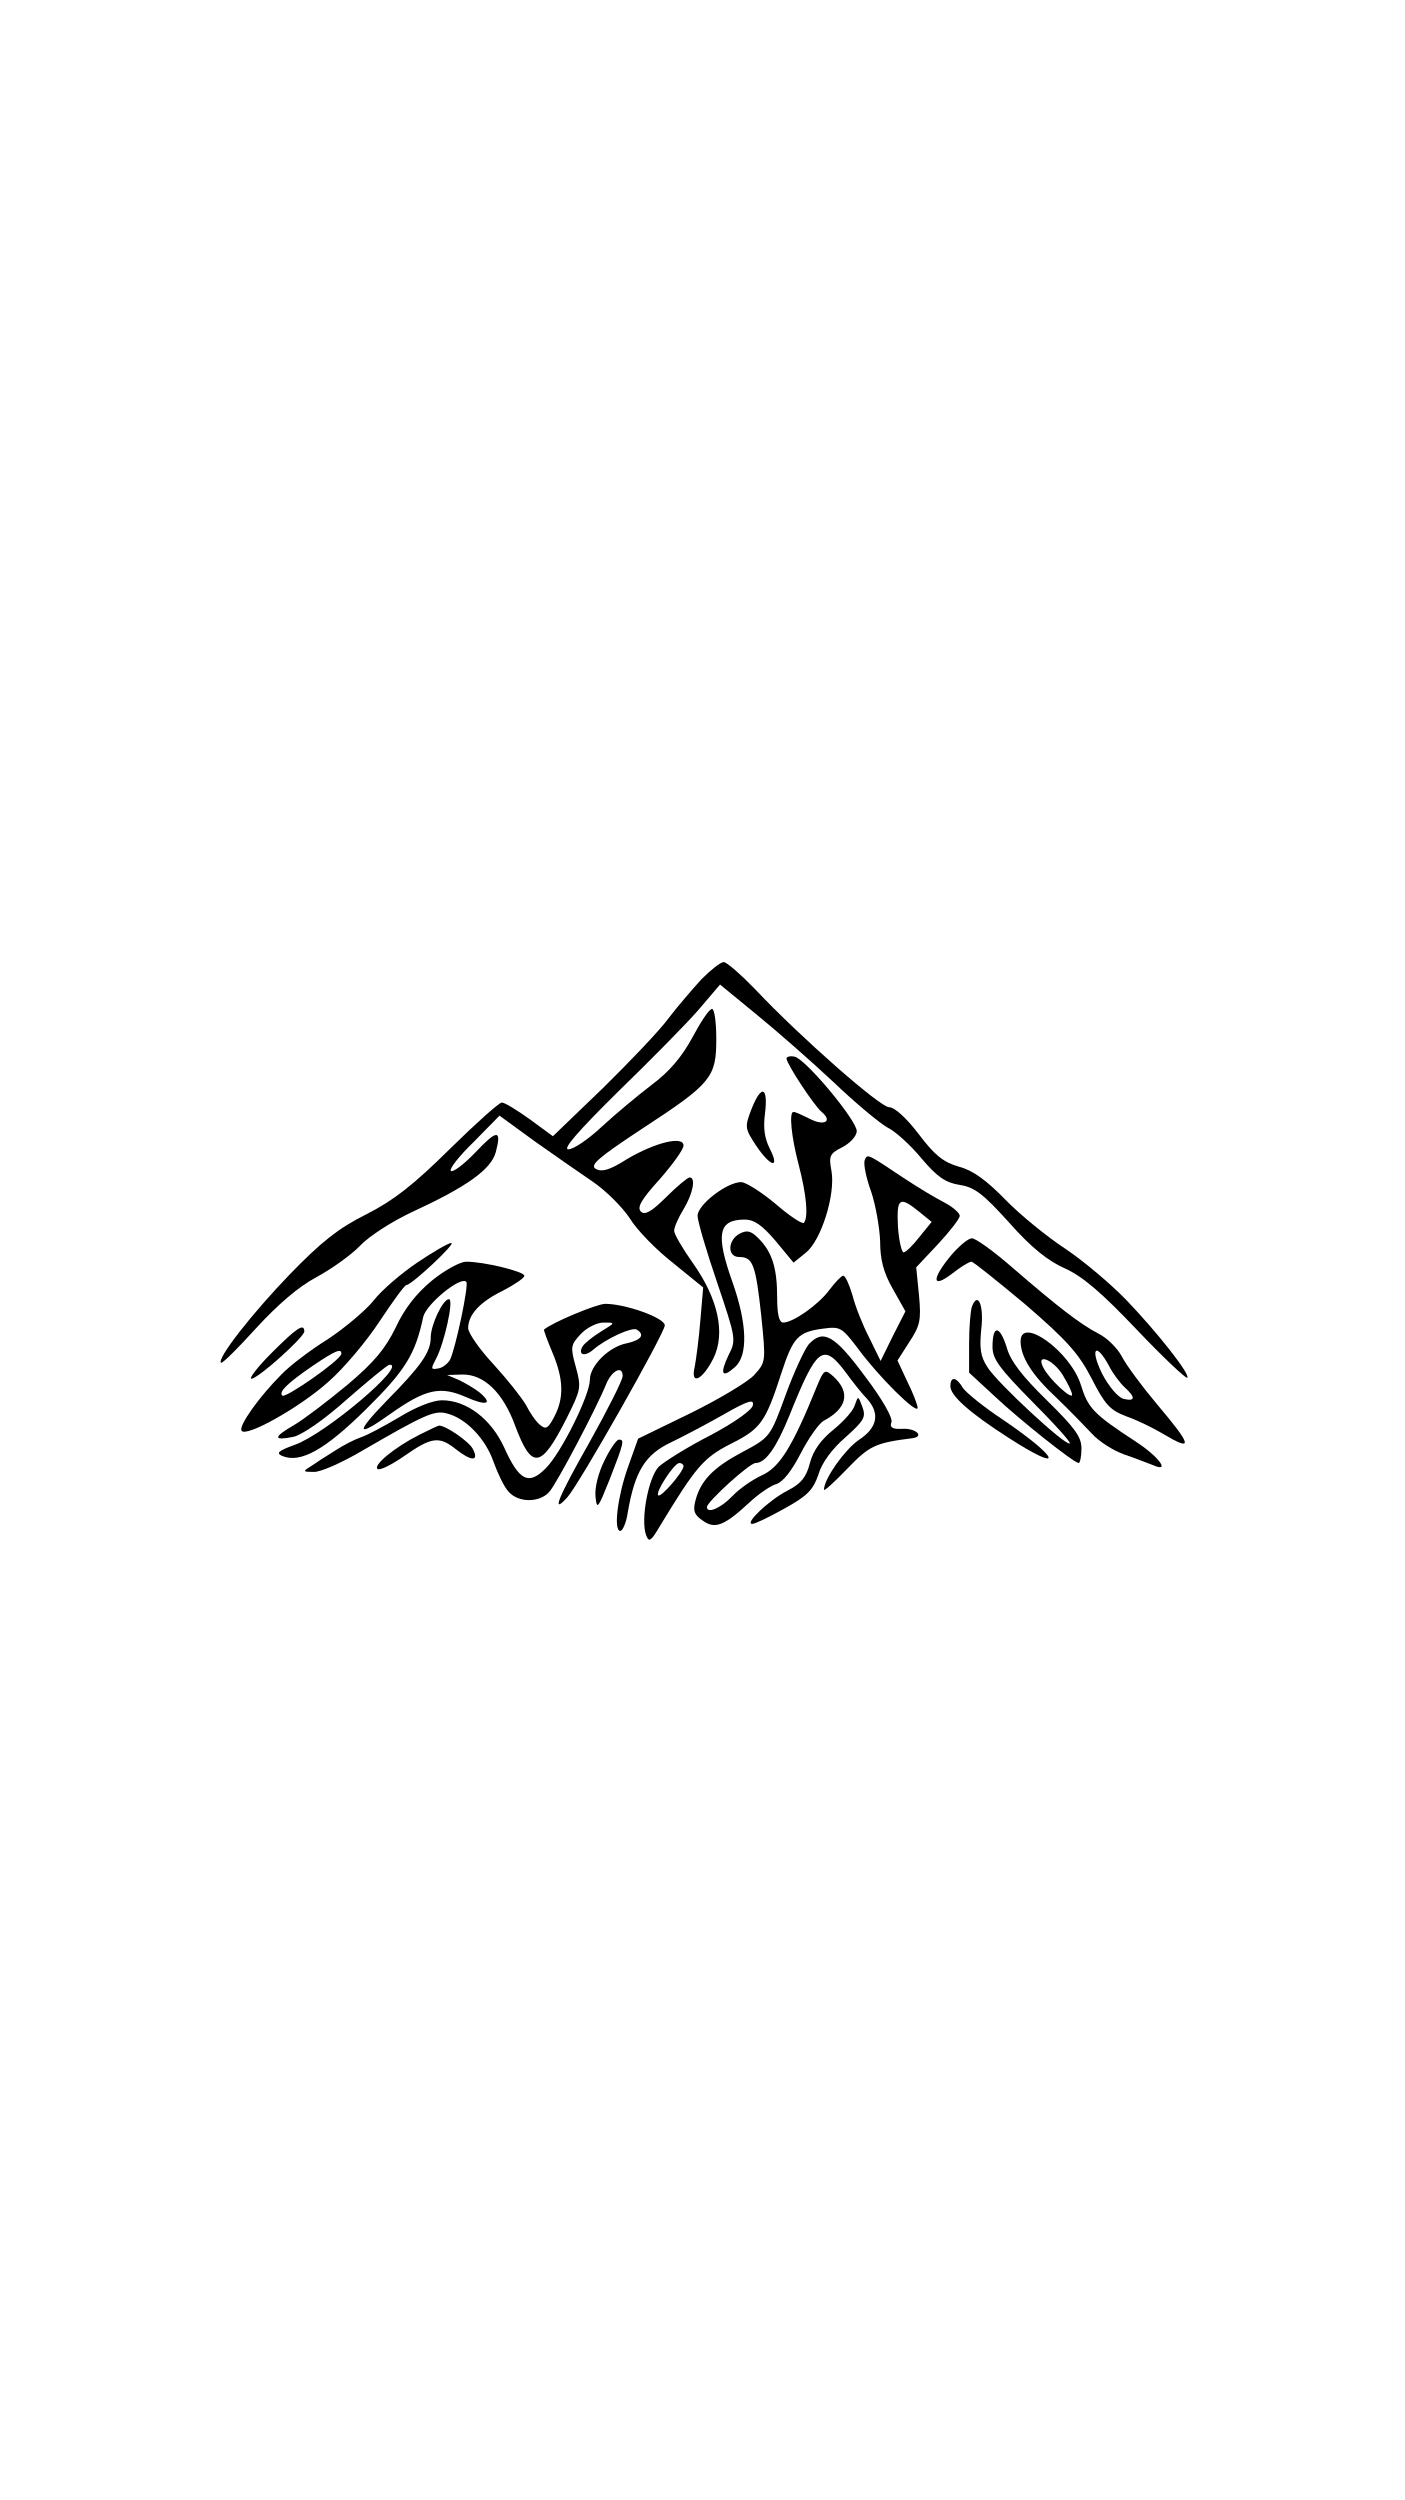
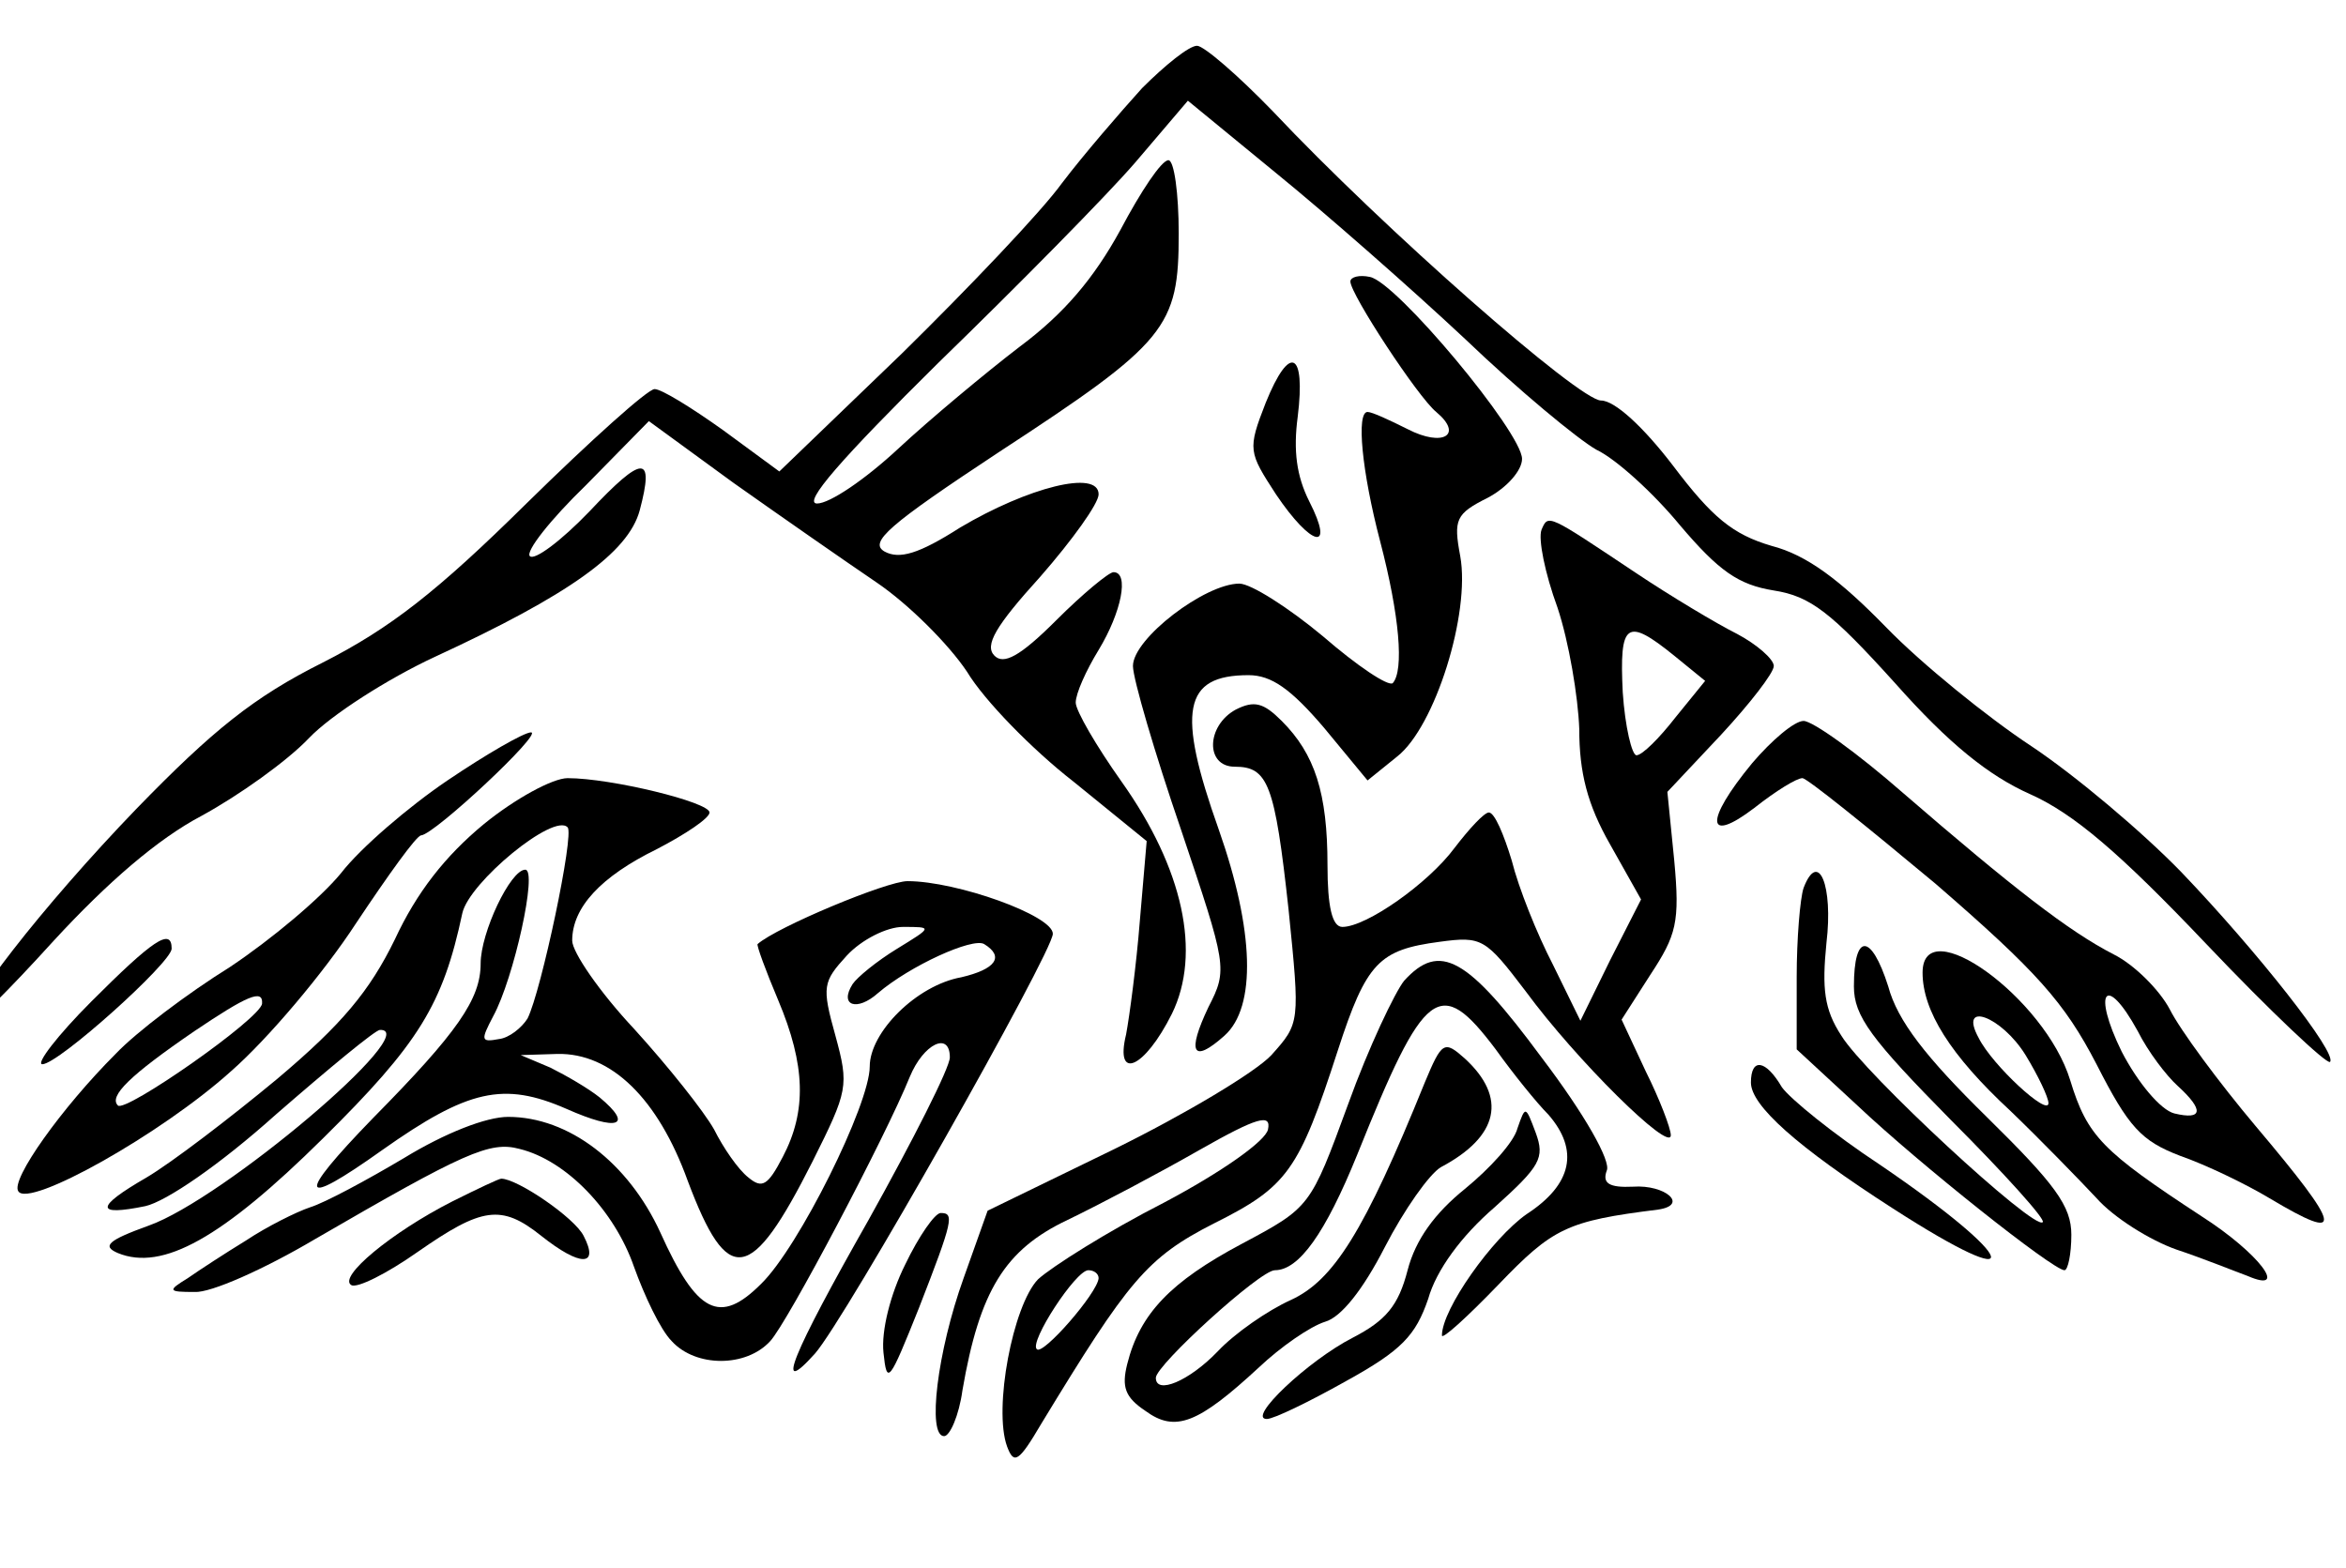
- <svg xmlns="http://www.w3.org/2000/svg" version="1.0" width="100" height="178" viewBox="0 0 300 533" preserveAspectRatio="xMidYMid meet">
+ <svg xmlns="http://www.w3.org/2000/svg" version="1.0" width="205" height="137" viewBox="50 201 205 137" preserveAspectRatio="xMidYMid meet">
  <g transform="translate(0,533) scale(0.1,-0.1)" fill="currentColor" stroke="none">
    <path d="M1498 3243 c-19 -21 -51 -58 -70 -83 -18 -25 -82 -92 -140 -149 l-107 -103 -49 36 c-28 20 -54 36 -60 36 -6 0 -56 -45 -112 -100 -78 -77 -119 -109 -178 -139 -60 -30 -96 -59 -163 -128 -81 -84 -156 -180 -147 -189 3 -2 36 31 75 74 47 51 91 89 129 109 33 18 75 48 94 68 19 20 69 52 110 71 117 54 169 91 179 128 13 49 3 49 -44 -1 -25 -26 -48 -43 -52 -39 -4 4 18 32 49 62 l55 56 74 -54 c41 -29 97 -68 125 -87 28 -19 63 -54 79 -78 15 -25 57 -68 93 -96 l64 -52 -6 -70 c-3 -38 -9 -83 -12 -99 -10 -41 16 -30 40 18 26 53 10 127 -44 203 -22 31 -40 62 -40 69 0 8 9 28 20 46 20 33 27 68 13 68 -4 0 -27 -19 -50 -42 -32 -32 -46 -39 -54 -31 -9 9 1 26 40 69 28 32 51 64 51 72 0 22 -62 6 -121 -29 -36 -23 -53 -28 -66 -21 -14 8 3 23 100 87 147 96 157 109 157 191 0 35 -4 64 -9 64 -6 0 -24 -27 -42 -61 -23 -42 -49 -73 -88 -102 -30 -23 -78 -63 -106 -89 -29 -27 -60 -48 -71 -48 -13 0 21 39 106 123 69 67 147 146 172 175 l46 54 78 -64 c43 -35 117 -100 164 -144 47 -45 99 -88 115 -97 17 -8 50 -38 73 -66 34 -40 51 -52 82 -57 32 -5 50 -19 106 -81 47 -53 82 -81 118 -97 38 -17 78 -51 154 -131 56 -59 105 -105 108 -103 7 7 -63 96 -130 166 -34 35 -92 84 -131 110 -38 25 -96 72 -127 104 -40 41 -69 63 -100 71 -34 10 -52 25 -86 70 -26 34 -51 57 -63 57 -19 0 -189 149 -287 253 -30 31 -60 57 -66 57 -7 0 -28 -17 -48 -37z" />
    <path d="M1680 3074 c0 -11 59 -101 75 -114 24 -20 6 -31 -25 -15 -16 8 -31 15 -35 15 -10 0 -5 -52 11 -113 17 -65 21 -113 11 -124 -4 -3 -31 15 -61 41 -30 25 -63 46 -73 46 -30 0 -93 -48 -93 -72 0 -11 19 -76 42 -143 40 -119 41 -122 24 -155 -19 -40 -14 -50 14 -25 28 25 26 92 -5 180 -37 104 -31 135 26 135 20 0 37 -12 66 -46 l38 -46 26 21 c33 26 64 125 55 175 -6 32 -4 37 24 51 17 9 30 24 30 34 0 23 -110 155 -133 159 -9 2 -17 0 -17 -4z" />
    <path d="M1606 2968 c-16 -41 -15 -43 9 -80 31 -46 52 -51 29 -6 -11 22 -14 44 -10 74 7 57 -7 64 -28 12z" />
    <path d="M1847 2857 c-3 -8 3 -38 14 -68 10 -30 18 -78 19 -106 0 -38 7 -66 27 -101 l27 -48 -27 -53 -26 -53 -24 49 c-14 27 -30 67 -36 91 -7 23 -15 42 -20 42 -4 0 -17 -14 -30 -31 -23 -31 -77 -69 -98 -69 -9 0 -13 18 -13 54 0 63 -11 97 -40 126 -16 16 -24 18 -40 10 -26 -14 -27 -50 -1 -50 29 0 35 -15 47 -125 10 -99 10 -99 -15 -127 -14 -15 -76 -52 -137 -82 l-111 -54 -21 -59 c-23 -64 -32 -138 -17 -138 5 0 13 18 16 40 15 87 37 123 92 149 29 14 80 41 115 61 51 29 63 32 60 18 -2 -10 -40 -37 -91 -64 -49 -25 -98 -56 -110 -67 -22 -23 -39 -113 -27 -146 6 -16 10 -14 30 20 76 125 92 145 151 175 64 32 74 46 108 151 25 77 36 88 89 95 37 5 40 3 75 -43 44 -60 127 -142 127 -126 0 6 -10 32 -22 56 l-21 45 25 39 c23 35 26 46 21 100 l-6 60 47 50 c25 27 46 54 46 60 0 6 -15 19 -32 28 -18 9 -58 33 -88 53 -78 52 -77 52 -83 38z m116 -110 l27 -22 -26 -32 c-14 -18 -29 -33 -34 -33 -4 0 -10 25 -12 55 -3 61 3 66 45 32z m-503 -544 c-1 -13 -49 -68 -54 -62 -7 6 34 69 45 69 5 0 9 -3 9 -7z" />
    <path d="M2031 2653 c-42 -51 -40 -71 2 -39 19 15 37 26 42 26 4 0 56 -42 116 -92 89 -77 113 -104 141 -158 28 -55 39 -67 73 -80 23 -8 58 -25 78 -37 67 -40 64 -27 -12 63 -32 38 -66 84 -75 102 -9 17 -31 39 -49 48 -39 20 -88 58 -184 141 -40 35 -79 63 -87 63 -8 0 -28 -17 -45 -37z m337 -234 c9 -18 25 -39 35 -48 23 -21 22 -30 -3 -24 -12 3 -32 27 -46 54 -26 53 -14 69 14 18z" />
    <path d="M891 2638 c-34 -23 -76 -59 -93 -81 -18 -22 -61 -58 -97 -82 -37 -23 -82 -57 -100 -76 -47 -47 -92 -110 -85 -120 9 -15 125 50 186 105 32 28 81 86 109 129 28 42 53 77 57 77 12 1 107 90 96 90 -6 0 -39 -19 -73 -42z m-162 -195 c-1 -13 -120 -96 -126 -89 -8 8 10 26 67 65 46 31 60 37 59 24z" />
    <path d="M923 2600 c-34 -28 -59 -60 -78 -101 -22 -45 -46 -74 -103 -122 -41 -34 -92 -73 -114 -86 -45 -26 -45 -34 -1 -25 18 4 65 36 114 80 46 40 87 74 91 74 39 1 -137 -148 -202 -171 -36 -13 -41 -18 -27 -24 39 -16 91 13 179 100 84 83 105 117 122 197 6 27 80 88 92 75 6 -6 -23 -143 -35 -167 -5 -8 -16 -17 -25 -18 -16 -3 -16 -1 -5 20 18 33 39 128 28 128 -13 0 -39 -55 -39 -82 0 -31 -20 -60 -94 -135 -68 -70 -65 -80 8 -28 75 53 106 60 161 36 45 -20 59 -15 29 10 -10 8 -29 19 -43 26 l-26 11 32 1 c47 1 88 -39 114 -111 35 -93 55 -90 109 17 31 62 32 66 20 110 -12 43 -11 47 10 70 13 14 35 25 49 25 26 0 26 0 -5 -19 -18 -11 -35 -25 -39 -31 -12 -19 4 -24 22 -8 28 24 83 49 93 43 18 -11 10 -22 -20 -29 -39 -7 -80 -48 -80 -78 0 -33 -62 -158 -95 -190 -36 -36 -56 -26 -88 45 -28 61 -80 101 -133 101 -19 0 -55 -14 -91 -36 -32 -19 -69 -39 -82 -43 -12 -4 -38 -17 -56 -29 -18 -11 -41 -26 -51 -33 -18 -11 -17 -12 6 -12 14 -1 61 20 105 46 131 76 153 86 179 79 41 -10 83 -54 100 -103 9 -25 23 -55 33 -65 21 -23 65 -23 86 0 15 16 101 179 122 231 12 29 35 40 35 17 0 -9 -32 -72 -71 -142 -67 -118 -83 -157 -47 -117 26 29 208 351 208 367 0 16 -84 46 -127 46 -18 0 -114 -40 -131 -55 -1 -1 7 -23 18 -49 24 -57 25 -97 4 -137 -13 -25 -18 -28 -30 -18 -9 7 -22 26 -30 42 -9 16 -40 55 -70 88 -30 32 -54 67 -54 77 0 29 25 56 74 80 25 13 46 27 46 32 0 9 -86 30 -124 30 -13 0 -46 -18 -73 -40z" />
    <path d="M2076 2544 c-3 -9 -6 -44 -6 -78 l0 -63 53 -49 c54 -51 171 -144 181 -144 3 0 6 14 6 31 0 25 -14 44 -74 103 -53 52 -78 84 -86 114 -15 47 -30 47 -30 0 0 -26 15 -46 85 -117 46 -46 83 -87 80 -89 -7 -8 -156 130 -176 163 -15 23 -17 41 -13 81 6 50 -7 82 -20 48z" />
    <path d="M580 2445 c-30 -30 -49 -55 -43 -55 14 0 113 89 113 101 0 19 -17 7 -70 -46z" />
    <path d="M2180 2470 c0 -33 24 -72 77 -121 26 -25 60 -60 75 -76 15 -17 47 -37 70 -45 24 -8 51 -19 62 -23 37 -16 10 20 -40 52 -87 57 -100 70 -115 119 -22 72 -129 149 -129 94z m90 -72 c11 -18 20 -37 20 -42 0 -12 -49 33 -61 57 -18 33 20 19 41 -15z" />
    <path d="M1727 2463 c-8 -10 -31 -58 -49 -108 -33 -90 -33 -90 -93 -122 -62 -33 -89 -61 -100 -105 -5 -20 -2 -29 16 -41 26 -19 46 -11 99 38 19 18 45 36 58 40 14 4 33 28 52 65 17 33 39 64 49 70 51 27 58 61 21 95 -18 16 -20 15 -35 -21 -53 -131 -80 -173 -117 -190 -20 -9 -49 -29 -64 -45 -25 -26 -54 -38 -54 -23 0 11 91 94 104 94 21 0 44 32 72 101 59 147 72 157 121 92 15 -21 36 -47 46 -57 27 -31 21 -61 -19 -87 -30 -21 -74 -83 -74 -106 0 -4 22 16 49 44 48 50 60 56 140 66 27 4 6 22 -22 20 -21 -1 -27 3 -23 14 4 8 -19 49 -57 99 -65 88 -89 101 -120 67z" />
    <path d="M2030 2374 c0 -20 40 -56 124 -110 121 -78 111 -45 -11 38 -41 27 -79 58 -86 68 -14 24 -27 26 -27 4z" />
    <path d="M1826 2334 c-3 -12 -24 -35 -46 -53 -26 -21 -43 -44 -50 -71 -8 -31 -19 -44 -48 -59 -39 -20 -93 -71 -75 -71 6 0 37 15 69 33 49 27 61 40 72 72 7 25 29 55 58 80 40 36 44 43 36 65 -9 24 -9 24 -16 4z" />
    <path d="M895 2270 c-53 -27 -100 -66 -88 -73 5 -3 31 10 58 29 56 39 73 42 108 14 34 -27 51 -27 37 0 -8 16 -58 50 -72 50 -2 0 -21 -9 -43 -20z" />
    <path d="M1291 2215 c-13 -26 -21 -58 -19 -77 3 -29 5 -26 31 39 30 77 31 83 19 83 -5 0 -19 -20 -31 -45z" />
  </g>
</svg>
